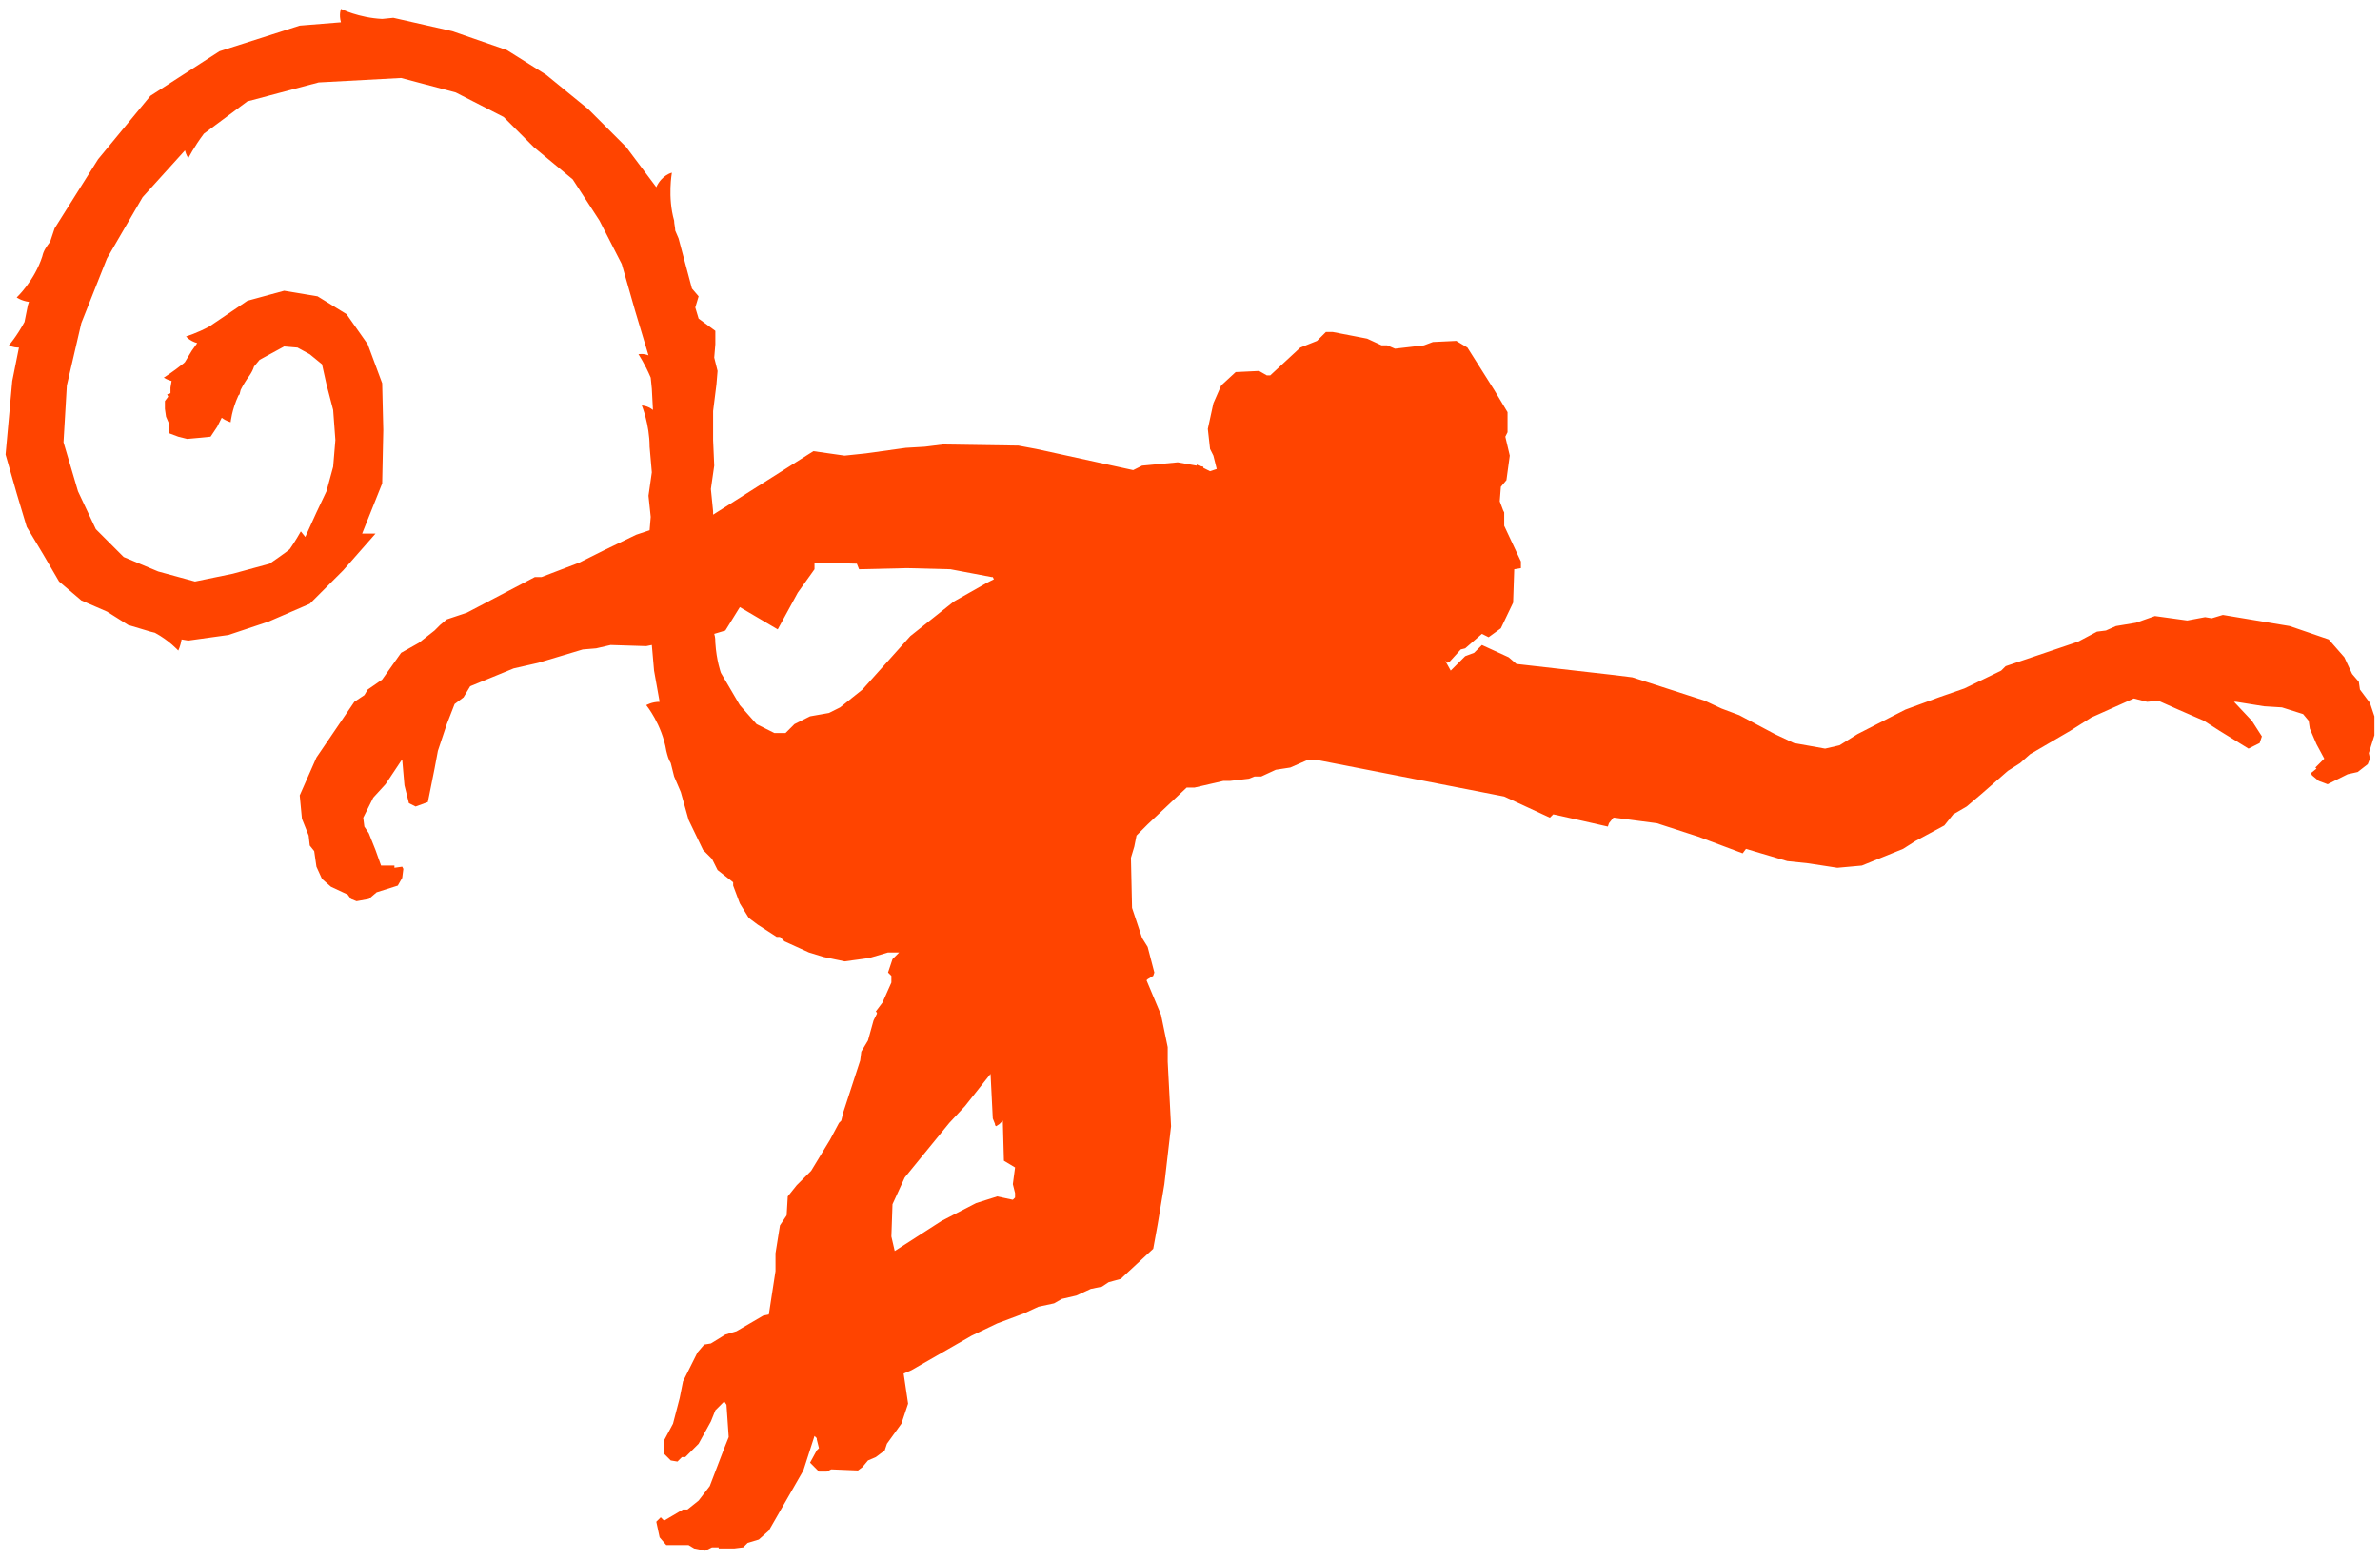
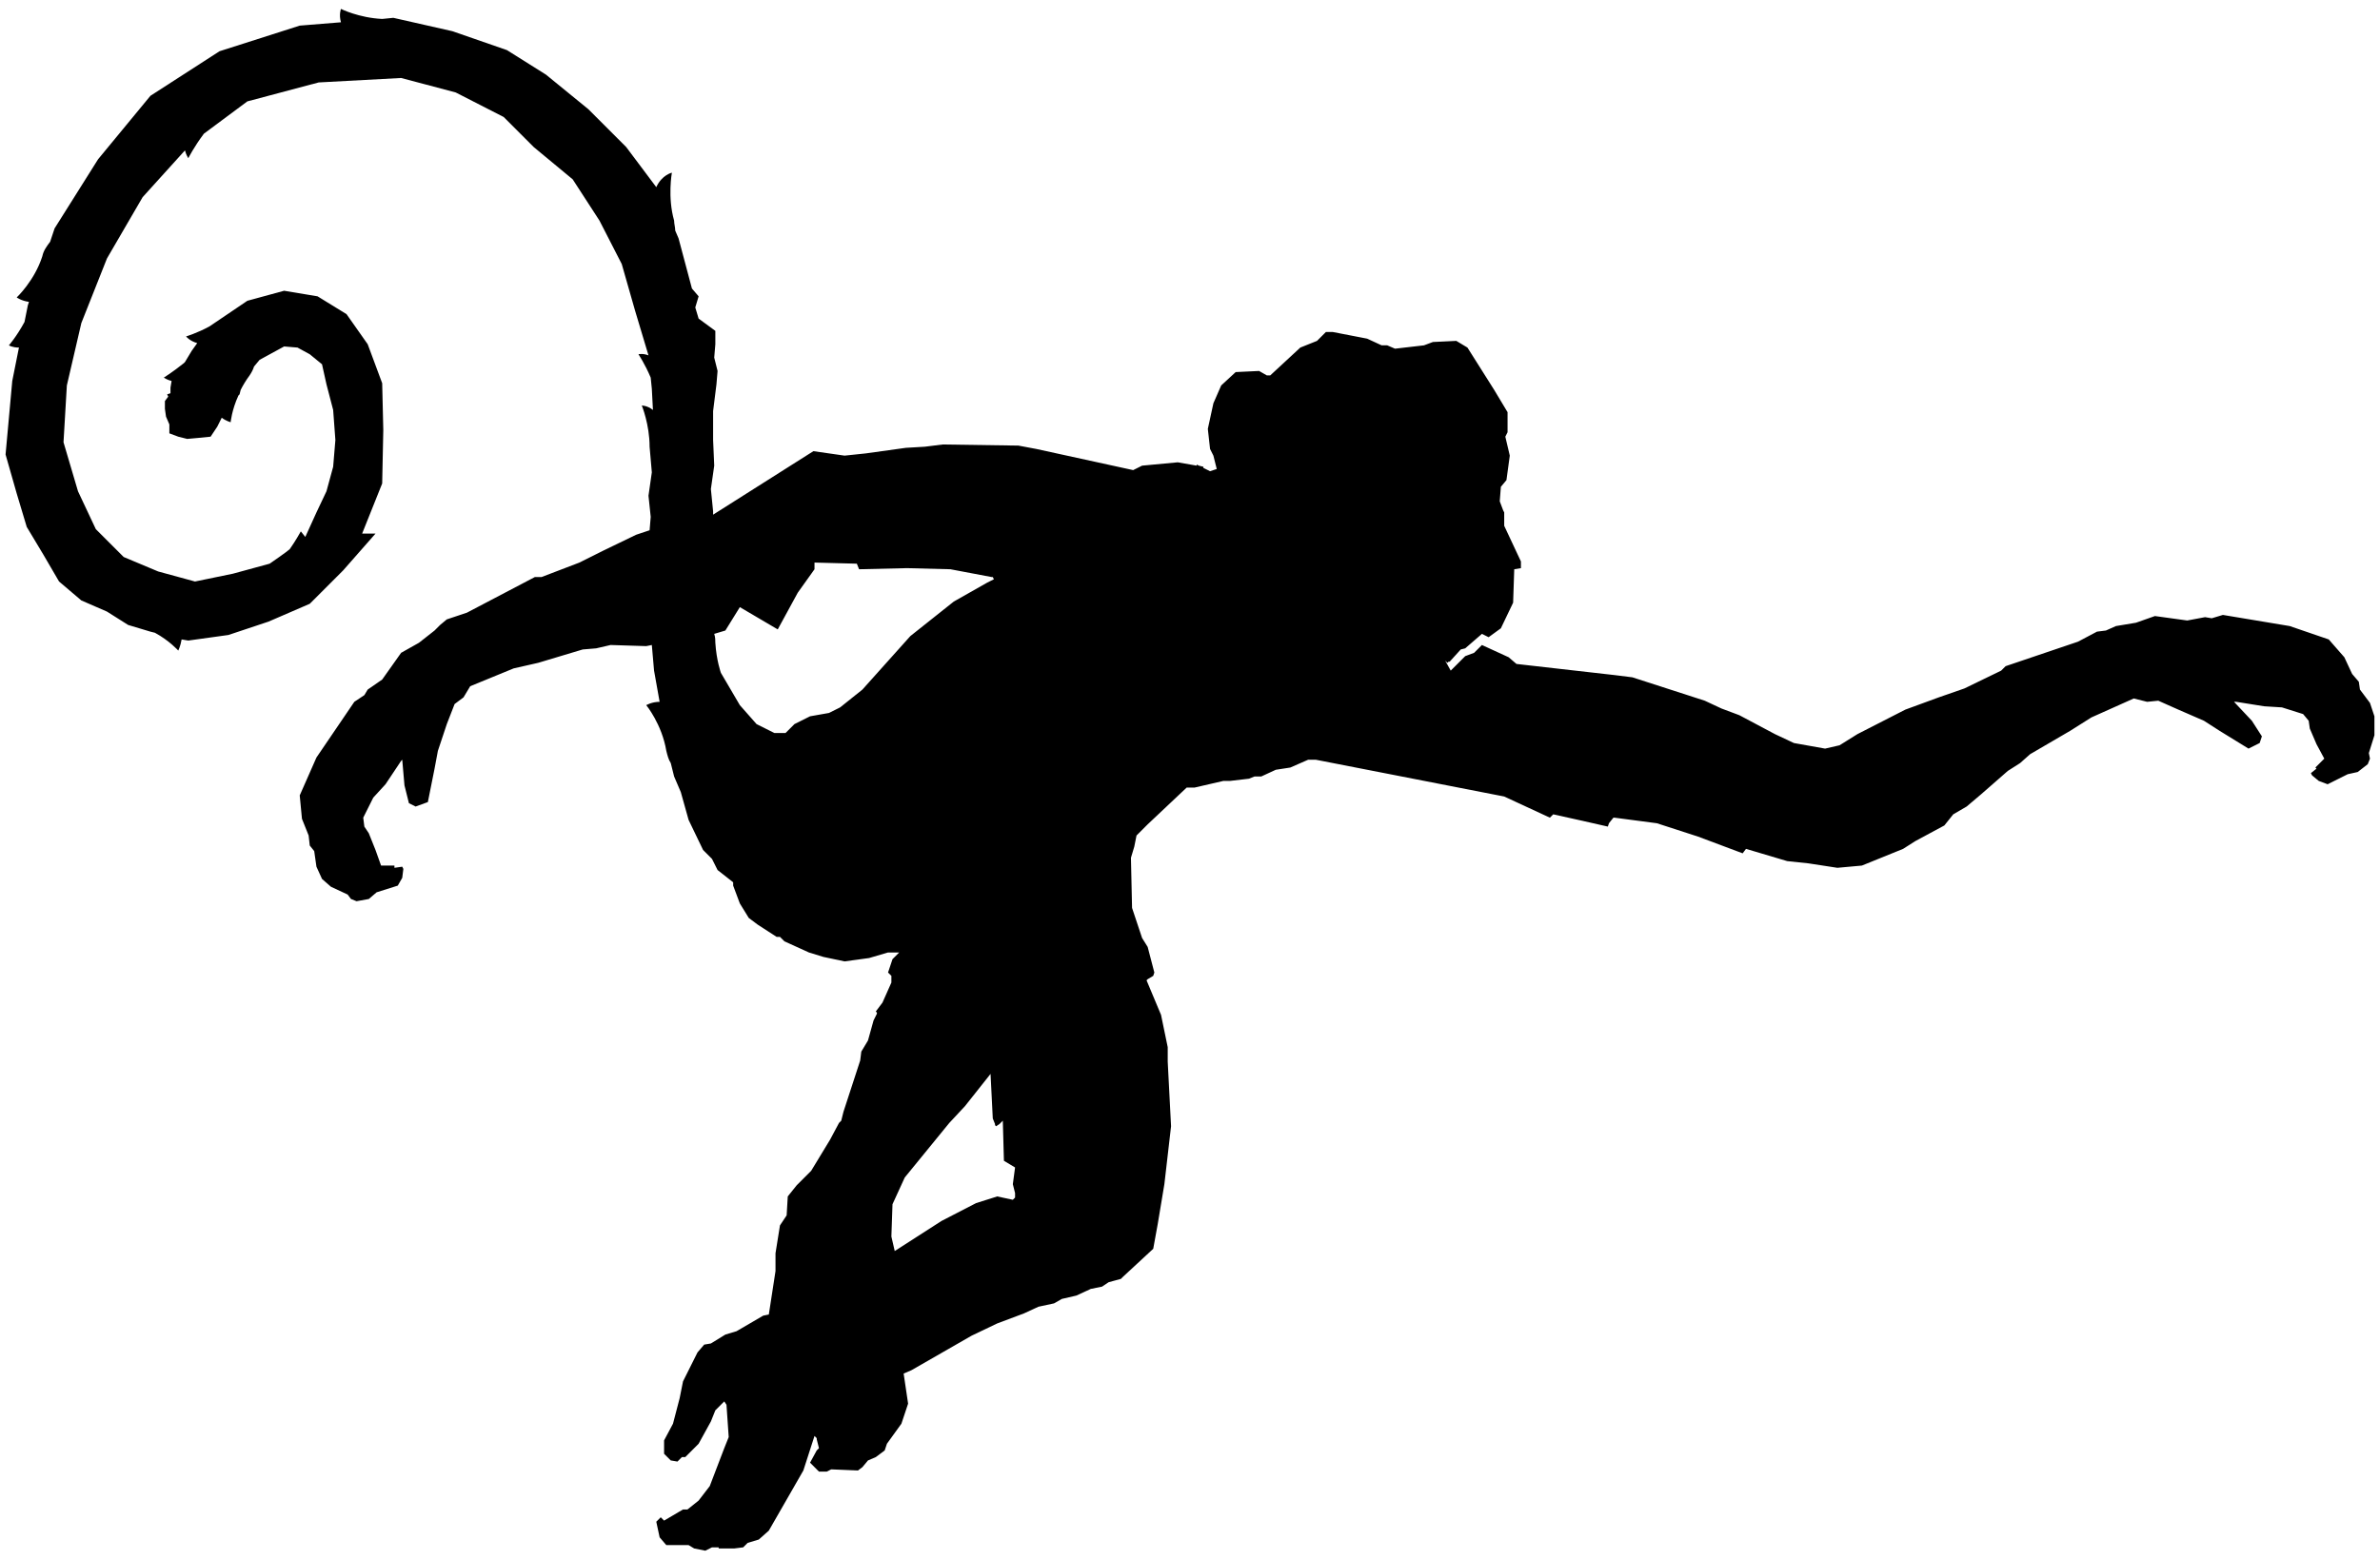
<svg xmlns="http://www.w3.org/2000/svg" enable-background="new 0 0 213.6 140" viewBox="0 0 213.6 140">
-   <path d="m213.1 64.3-.4-1.2-.9-1.2-.1-.7-.6-.7-.7-1.5-1.4-1.6-3.5-1.2-6-1-1 .3-.6-.1-1.6.3-2.9-.4-1.7.6-1.8.3-.9.4-.8.1-1.7.9-6.5 2.2-.4.4-3.3 1.6-2.3.8-3 1.1-4.3 2.2-1.6 1-1.3.3-2.8-.5-1.7-.8-3.2-1.7-1.6-.6-1.5-.7-6.5-2.1-1.6-.2-8.8-1-.7-.6-2.4-1.1-.7.7-.8.3-1.3 1.3-.5-.9.2.2.1-.1h.1l1-1.1.4-.1 1.5-1.3.6.3 1.1-.8 1.1-2.3.1-3 .6-.1v-.6l-1.5-3.2v-1.2l-.1-.2-.3-.8.1-1.3.5-.6.3-2.2-.4-1.7.2-.4v-1.8l-1.2-2-2.4-3.8-1-.6-2.1.1-.8.3-2.6.3-.7-.3h-.5l-1.3-.6-3.1-.6h-.6l-.8.8-1.5.6-2.7 2.5h-.3l-.7-.4-2.1.1-1.3 1.2-.7 1.6-.5 2.3.2 1.8.3.6.3 1.2-.6.2-.6-.3v-.1l-.4-.1-.2-.1v.1l-1.7-.3-3.2.3-.8.4-8.7-1.9-1.6-.3-6.8-.1-1.6.2-1.7.1-3.6.5-1.9.2-2.8-.4-9 5.7v-.3l-.2-2 .3-2.1-.1-2.3v-2.6l.3-2.4.1-1.2-.3-1.2.1-1.2v-1.2l-1.5-1.1-.3-1 .3-1-.6-.7-1.2-4.5-.3-.7c0-.3-.1-.6-.1-.9-.6-2.1-.2-4.3-.2-4.3s-.9.2-1.4 1.3l-2.7-3.6-3.4-3.4-3.8-3.1-3.5-2.2-4.9-1.7-5.3-1.2-1 .1c-2.1-.1-3.7-.9-3.7-.9s-.2.5 0 1.2l-3.7.3-7.2 2.3-6.2 4-4.7 5.7-3.9 6.2-.4 1.2c-.3.4-.6.8-.7 1.3-.7 2.2-2.3 3.7-2.3 3.7s.4.3 1.1.4l-.1.3-.3 1.5c-.7 1.3-1.4 2.1-1.4 2.1s.3.2.9.2l-.6 3-.6 6.6 1 3.5.9 3 1.5 2.5 1.4 2.4 2 1.7 2.3 1 1.9 1.2 2 .6.4.1c1.3.7 2.1 1.6 2.1 1.6s.2-.4.3-1l.6.1 3.6-.5 3.6-1.2 3.7-1.6 3-3 2.9-3.3h-1.2l1.8-4.5.1-4.8-.1-4.2-1.3-3.5-1.9-2.7-2.6-1.6-3-.5-3.3.9-3.4 2.3c-1.1.6-2.1.9-2.1.9s.3.4 1 .6l-.5.7-.6 1-.1.1c-1 .8-1.8 1.3-1.8 1.3s.3.2.7.3l-.1.6v.5l-.3.1.1.2-.3.4v.7l.1.7.3.7v.8l.8.3.8.2 1.1-.1 1-.1.6-.9.4-.8c.4.3.8.4.8.4s.1-1.1.7-2.4l.1-.1.1-.4c.2-.4.5-.9.8-1.3.2-.3.3-.5.4-.8l.5-.6 1.1-.6 1.1-.6 1.2.1 1.1.6 1.1.9.4 1.8.6 2.3.2 2.7-.2 2.4-.6 2.2-.9 1.9-1 2.2-.4-.5s-.5.9-1 1.6c-.2.2-1.8 1.3-1.8 1.3l-3.3.9-3.4.7-3.3-.9-3.1-1.3-2.5-2.5-1.6-3.4-1.3-4.4.3-5.1 1.3-5.6 2.3-5.8 3.2-5.5 3.8-4.2c.1.4.3.7.3.7s.5-1 1.4-2.2l3.9-2.9 6.4-1.7 7.4-.4 4.9 1.3 4.3 2.2 2.7 2.7 3.5 2.9 2.4 3.7 2 3.9 1.2 4.2 1.2 4c-.5-.2-.9-.1-.9-.1s.6.9 1.1 2.1l.1 1 .1 1.9c-.5-.4-1-.4-1-.4s.7 1.7.7 3.7l.2 2.3-.3 2.1.2 1.9-.1 1.2-1.2.4-2.9 1.4-2.2 1.1-3.4 1.3h-.6l-6.1 3.2-1.8.6-.6.5-.5.5-1.4 1.1-1.6.9-1.7 2.4-1.3.9-.3.5-.9.6-3.4 5-1.5 3.4.2 2.1.6 1.5.1.9.4.5.2 1.4.5 1.1.8.7 1.5.7.3.4.5.2 1.1-.2.7-.6 1.9-.6.4-.7.1-.8-.1-.2-.7.1v-.2h-1.2l-.5-1.4-.6-1.5-.4-.6-.1-.8.9-1.8 1.1-1.2 1.4-2.1.1-.1.2 2.3.4 1.6.6.3 1.1-.4.3-1.5.3-1.5.3-1.6.8-2.4.7-1.8.8-.6.6-1 3.9-1.6 2.2-.5 4-1.2 1.2-.1 1.3-.3 3.2.1.5-.1.2 2.3.5 2.8c-.7 0-1.2.3-1.2.3s1.4 1.7 1.8 4.1c.1.4.2.8.4 1.1l.3 1.2.6 1.4.7 2.5 1.3 2.7.8.8.5 1 1.4 1.1v.3l.6 1.6.8 1.3.8.6 1.7 1.1h.3l.4.4 2.2 1 1.3.4 1.9.4 2.2-.3 1.7-.5h1l-.6.6-.4 1.2.3.3v.4.2l-.8 1.8-.6.8.1.1v.1l-.3.6-.5 1.8-.6 1-.1.8-1.5 4.6-.2.8-.2.2-.8 1.5-1.7 2.8-1.3 1.3-.8 1-.1 1.7-.6.9-.4 2.5v1.6l-.6 3.9-.5.1-2.4 1.4-1 .3-1.3.8-.6.1-.6.7-1.3 2.6-.3 1.5-.6 2.3-.8 1.5v1.2l.6.6.6.1.4-.4h.3l1.2-1.2 1.1-2 .4-1 .8-.8.2.3.2 2.9-.4 1-1.3 3.4-1 1.3-1 .8h-.4l-1.7 1-.3-.3-.4.4.3 1.4.6.7h2l.5.3 1 .2.6-.3h.6v.1h1.4l.8-.1.4-.4 1-.3.9-.8 3.1-5.4 1-3.1.2.2v.1l.2.8-.2.2-.6 1.1.8.8h.7l.4-.2 2.4.1.4-.3.5-.6.7-.3.8-.6.2-.6 1.3-1.8.6-1.8-.4-2.7.7-.3 5.4-3.1 2.3-1.1 2.4-.9 1.3-.6 1.4-.3.7-.4 1.3-.3 1.3-.6 1-.2.6-.4 1.1-.3.2-.2 2.7-2.5.4-2.2.6-3.6.6-5.2-.3-5.8v-1.3l-.6-2.9-1.3-3.1.1-.1.5-.3.1-.3-.6-2.3-.5-.8-.9-2.7-.1-4.5.3-1 .2-1 1-1 3.5-3.3h.7l2.6-.6h.6l1.7-.2.5-.2h.6l1.3-.6 1.3-.2 1.6-.7h.7l16.9 3.3 4.1 1.9.3-.3 2.7.6 2.2.5.1-.3.4-.5h.1l3.8.5 3.7 1.2 4 1.5.3-.4 3.7 1.1 1.9.2 2.6.4 2.2-.2 3.7-1.5 1.1-.7 2.6-1.4.8-1 1.2-.7 1.3-1.1 2.4-2.1 1.1-.7.9-.8 3.6-2.1 1.9-1.2 3.8-1.7 1.2.3 1-.1 1.8.8 2.3 1 1.4.9 1.3.8 1.3.8 1-.5.2-.6-.9-1.4-1.6-1.7h.2l2.5.4 1.6.1 1.9.6.5.6.1.7.6 1.4.7 1.3-.8.8.1.1-.5.4.1.2.6.5.8.3 1.8-.9.9-.2.9-.7.2-.5-.1-.5.5-1.6zm-135.7-2.4-2 1.6-1 .5-1.7.3-1.4.7-.8.8h-1l-1.6-.8-1.5-1.7-1.7-2.9s-.4-1.1-.5-2.7c0-.2 0-.5-.1-.8l1-.3 1.3-2.1 3.4 2 1.8-3.3 1.5-2.1v-.6l3.8.1.2.5 4.3-.1 3.9.1 3.7.7h.1l.1.2-.6.3-3 1.7-3.9 3.1zm13.7 45.2v.4l-.2.2-1.4-.3-1.9.6-3.1 1.6-4.2 2.7-.3-1.3.1-2.9 1.1-2.4 4-4.9 1.4-1.5 2.3-2.9.2 4 .2.5v.1l.1.1.3-.2.3-.3.1 3.6 1 .6-.2 1.5z" fill="#f40" />
+   <path d="m213.1 64.3-.4-1.2-.9-1.2-.1-.7-.6-.7-.7-1.5-1.4-1.6-3.5-1.2-6-1-1 .3-.6-.1-1.6.3-2.9-.4-1.7.6-1.8.3-.9.4-.8.1-1.7.9-6.5 2.2-.4.4-3.3 1.6-2.3.8-3 1.1-4.3 2.2-1.6 1-1.3.3-2.8-.5-1.7-.8-3.2-1.7-1.6-.6-1.5-.7-6.5-2.1-1.6-.2-8.8-1-.7-.6-2.4-1.1-.7.7-.8.3-1.3 1.3-.5-.9.2.2.1-.1h.1l1-1.1.4-.1 1.5-1.3.6.3 1.1-.8 1.1-2.3.1-3 .6-.1v-.6l-1.5-3.2v-1.2l-.1-.2-.3-.8.1-1.3.5-.6.3-2.2-.4-1.7.2-.4v-1.8l-1.2-2-2.4-3.8-1-.6-2.1.1-.8.3-2.6.3-.7-.3h-.5l-1.3-.6-3.1-.6h-.6l-.8.8-1.5.6-2.7 2.5h-.3l-.7-.4-2.1.1-1.3 1.2-.7 1.6-.5 2.3.2 1.8.3.6.3 1.2-.6.2-.6-.3v-.1l-.4-.1-.2-.1v.1l-1.7-.3-3.2.3-.8.4-8.7-1.9-1.6-.3-6.8-.1-1.6.2-1.7.1-3.6.5-1.9.2-2.8-.4-9 5.7v-.3l-.2-2 .3-2.1-.1-2.3v-2.6l.3-2.4.1-1.2-.3-1.2.1-1.2v-1.2l-1.5-1.1-.3-1 .3-1-.6-.7-1.2-4.5-.3-.7c0-.3-.1-.6-.1-.9-.6-2.1-.2-4.3-.2-4.3s-.9.2-1.4 1.3l-2.7-3.6-3.4-3.4-3.8-3.1-3.5-2.2-4.9-1.7-5.3-1.2-1 .1c-2.1-.1-3.7-.9-3.7-.9s-.2.5 0 1.2l-3.7.3-7.2 2.3-6.2 4-4.7 5.7-3.9 6.2-.4 1.2c-.3.4-.6.8-.7 1.3-.7 2.2-2.3 3.7-2.3 3.7s.4.3 1.1.4l-.1.3-.3 1.5c-.7 1.3-1.4 2.1-1.4 2.1s.3.2.9.2l-.6 3-.6 6.6 1 3.5.9 3 1.5 2.5 1.4 2.4 2 1.7 2.3 1 1.9 1.2 2 .6.4.1c1.3.7 2.1 1.6 2.1 1.6s.2-.4.3-1l.6.1 3.6-.5 3.6-1.2 3.7-1.6 3-3 2.9-3.3h-1.2l1.8-4.5.1-4.8-.1-4.2-1.3-3.5-1.9-2.7-2.6-1.6-3-.5-3.3.9-3.4 2.3c-1.1.6-2.1.9-2.1.9s.3.4 1 .6l-.5.7-.6 1-.1.1c-1 .8-1.8 1.3-1.8 1.3s.3.2.7.3l-.1.6v.5l-.3.1.1.2-.3.4v.7l.1.7.3.7v.8l.8.3.8.2 1.1-.1 1-.1.6-.9.4-.8c.4.3.8.4.8.4s.1-1.1.7-2.4l.1-.1.1-.4c.2-.4.5-.9.8-1.3.2-.3.3-.5.4-.8l.5-.6 1.1-.6 1.1-.6 1.2.1 1.1.6 1.1.9.4 1.8.6 2.3.2 2.7-.2 2.4-.6 2.2-.9 1.9-1 2.2-.4-.5s-.5.9-1 1.6c-.2.2-1.8 1.3-1.8 1.3l-3.3.9-3.4.7-3.3-.9-3.1-1.3-2.5-2.5-1.6-3.4-1.3-4.4.3-5.1 1.3-5.6 2.3-5.8 3.2-5.5 3.8-4.2c.1.4.3.7.3.7s.5-1 1.4-2.2l3.9-2.9 6.4-1.7 7.4-.4 4.9 1.3 4.3 2.2 2.7 2.7 3.5 2.9 2.4 3.7 2 3.9 1.2 4.2 1.2 4c-.5-.2-.9-.1-.9-.1s.6.9 1.1 2.1l.1 1 .1 1.9c-.5-.4-1-.4-1-.4s.7 1.7.7 3.7l.2 2.3-.3 2.1.2 1.9-.1 1.2-1.2.4-2.9 1.4-2.2 1.1-3.4 1.3h-.6l-6.1 3.2-1.8.6-.6.5-.5.5-1.4 1.1-1.6.9-1.7 2.4-1.3.9-.3.5-.9.6-3.4 5-1.5 3.4.2 2.1.6 1.5.1.9.4.5.2 1.4.5 1.1.8.7 1.5.7.3.4.5.2 1.1-.2.7-.6 1.9-.6.4-.7.1-.8-.1-.2-.7.1v-.2h-1.2l-.5-1.4-.6-1.5-.4-.6-.1-.8.9-1.8 1.1-1.2 1.4-2.1.1-.1.2 2.3.4 1.6.6.3 1.1-.4.3-1.5.3-1.5.3-1.6.8-2.4.7-1.8.8-.6.6-1 3.9-1.6 2.2-.5 4-1.2 1.2-.1 1.3-.3 3.2.1.5-.1.2 2.3.5 2.8c-.7 0-1.2.3-1.2.3s1.4 1.7 1.8 4.1c.1.4.2.8.4 1.1l.3 1.2.6 1.4.7 2.5 1.3 2.7.8.8.5 1 1.4 1.1v.3l.6 1.6.8 1.3.8.6 1.7 1.1h.3l.4.4 2.2 1 1.3.4 1.9.4 2.2-.3 1.7-.5h1l-.6.6-.4 1.2.3.3v.4.2l-.8 1.8-.6.8.1.1v.1l-.3.6-.5 1.8-.6 1-.1.8-1.5 4.6-.2.8-.2.2-.8 1.5-1.7 2.8-1.3 1.3-.8 1-.1 1.7-.6.9-.4 2.5v1.6l-.6 3.9-.5.1-2.4 1.4-1 .3-1.3.8-.6.1-.6.7-1.3 2.6-.3 1.5-.6 2.3-.8 1.5v1.2l.6.6.6.1.4-.4h.3l1.2-1.2 1.1-2 .4-1 .8-.8.2.3.2 2.9-.4 1-1.3 3.4-1 1.3-1 .8h-.4l-1.7 1-.3-.3-.4.4.3 1.4.6.7h2l.5.3 1 .2.6-.3h.6v.1h1.4l.8-.1.4-.4 1-.3.9-.8 3.1-5.4 1-3.1.2.2v.1l.2.8-.2.2-.6 1.1.8.8h.7l.4-.2 2.4.1.4-.3.5-.6.7-.3.8-.6.2-.6 1.3-1.8.6-1.8-.4-2.7.7-.3 5.4-3.1 2.3-1.1 2.4-.9 1.3-.6 1.4-.3.7-.4 1.3-.3 1.3-.6 1-.2.6-.4 1.1-.3.2-.2 2.7-2.5.4-2.2.6-3.6.6-5.2-.3-5.8v-1.3l-.6-2.9-1.3-3.1.1-.1.5-.3.1-.3-.6-2.3-.5-.8-.9-2.7-.1-4.5.3-1 .2-1 1-1 3.5-3.3h.7l2.6-.6h.6l1.7-.2.5-.2h.6l1.3-.6 1.3-.2 1.6-.7h.7l16.9 3.3 4.1 1.9.3-.3 2.7.6 2.2.5.1-.3.4-.5h.1l3.8.5 3.7 1.2 4 1.5.3-.4 3.7 1.1 1.9.2 2.6.4 2.2-.2 3.7-1.5 1.1-.7 2.6-1.4.8-1 1.2-.7 1.3-1.1 2.4-2.1 1.1-.7.9-.8 3.6-2.1 1.9-1.2 3.8-1.7 1.2.3 1-.1 1.8.8 2.3 1 1.4.9 1.3.8 1.3.8 1-.5.2-.6-.9-1.4-1.6-1.7h.2l2.5.4 1.6.1 1.9.6.5.6.1.7.6 1.4.7 1.3-.8.8.1.1-.5.4.1.2.6.5.8.3 1.8-.9.9-.2.9-.7.2-.5-.1-.5.5-1.6zm-135.7-2.4-2 1.6-1 .5-1.7.3-1.4.7-.8.8h-1l-1.6-.8-1.5-1.7-1.7-2.9s-.4-1.1-.5-2.7c0-.2 0-.5-.1-.8l1-.3 1.3-2.1 3.4 2 1.8-3.3 1.5-2.1v-.6l3.8.1.2.5 4.3-.1 3.9.1 3.7.7h.1l.1.2-.6.3-3 1.7-3.9 3.1zm13.7 45.2v.4l-.2.2-1.4-.3-1.9.6-3.1 1.6-4.2 2.7-.3-1.3.1-2.9 1.1-2.4 4-4.9 1.4-1.5 2.3-2.9.2 4 .2.5v.1l.1.1.3-.2.3-.3.1 3.6 1 .6-.2 1.5z" fill="#000" />
</svg>
